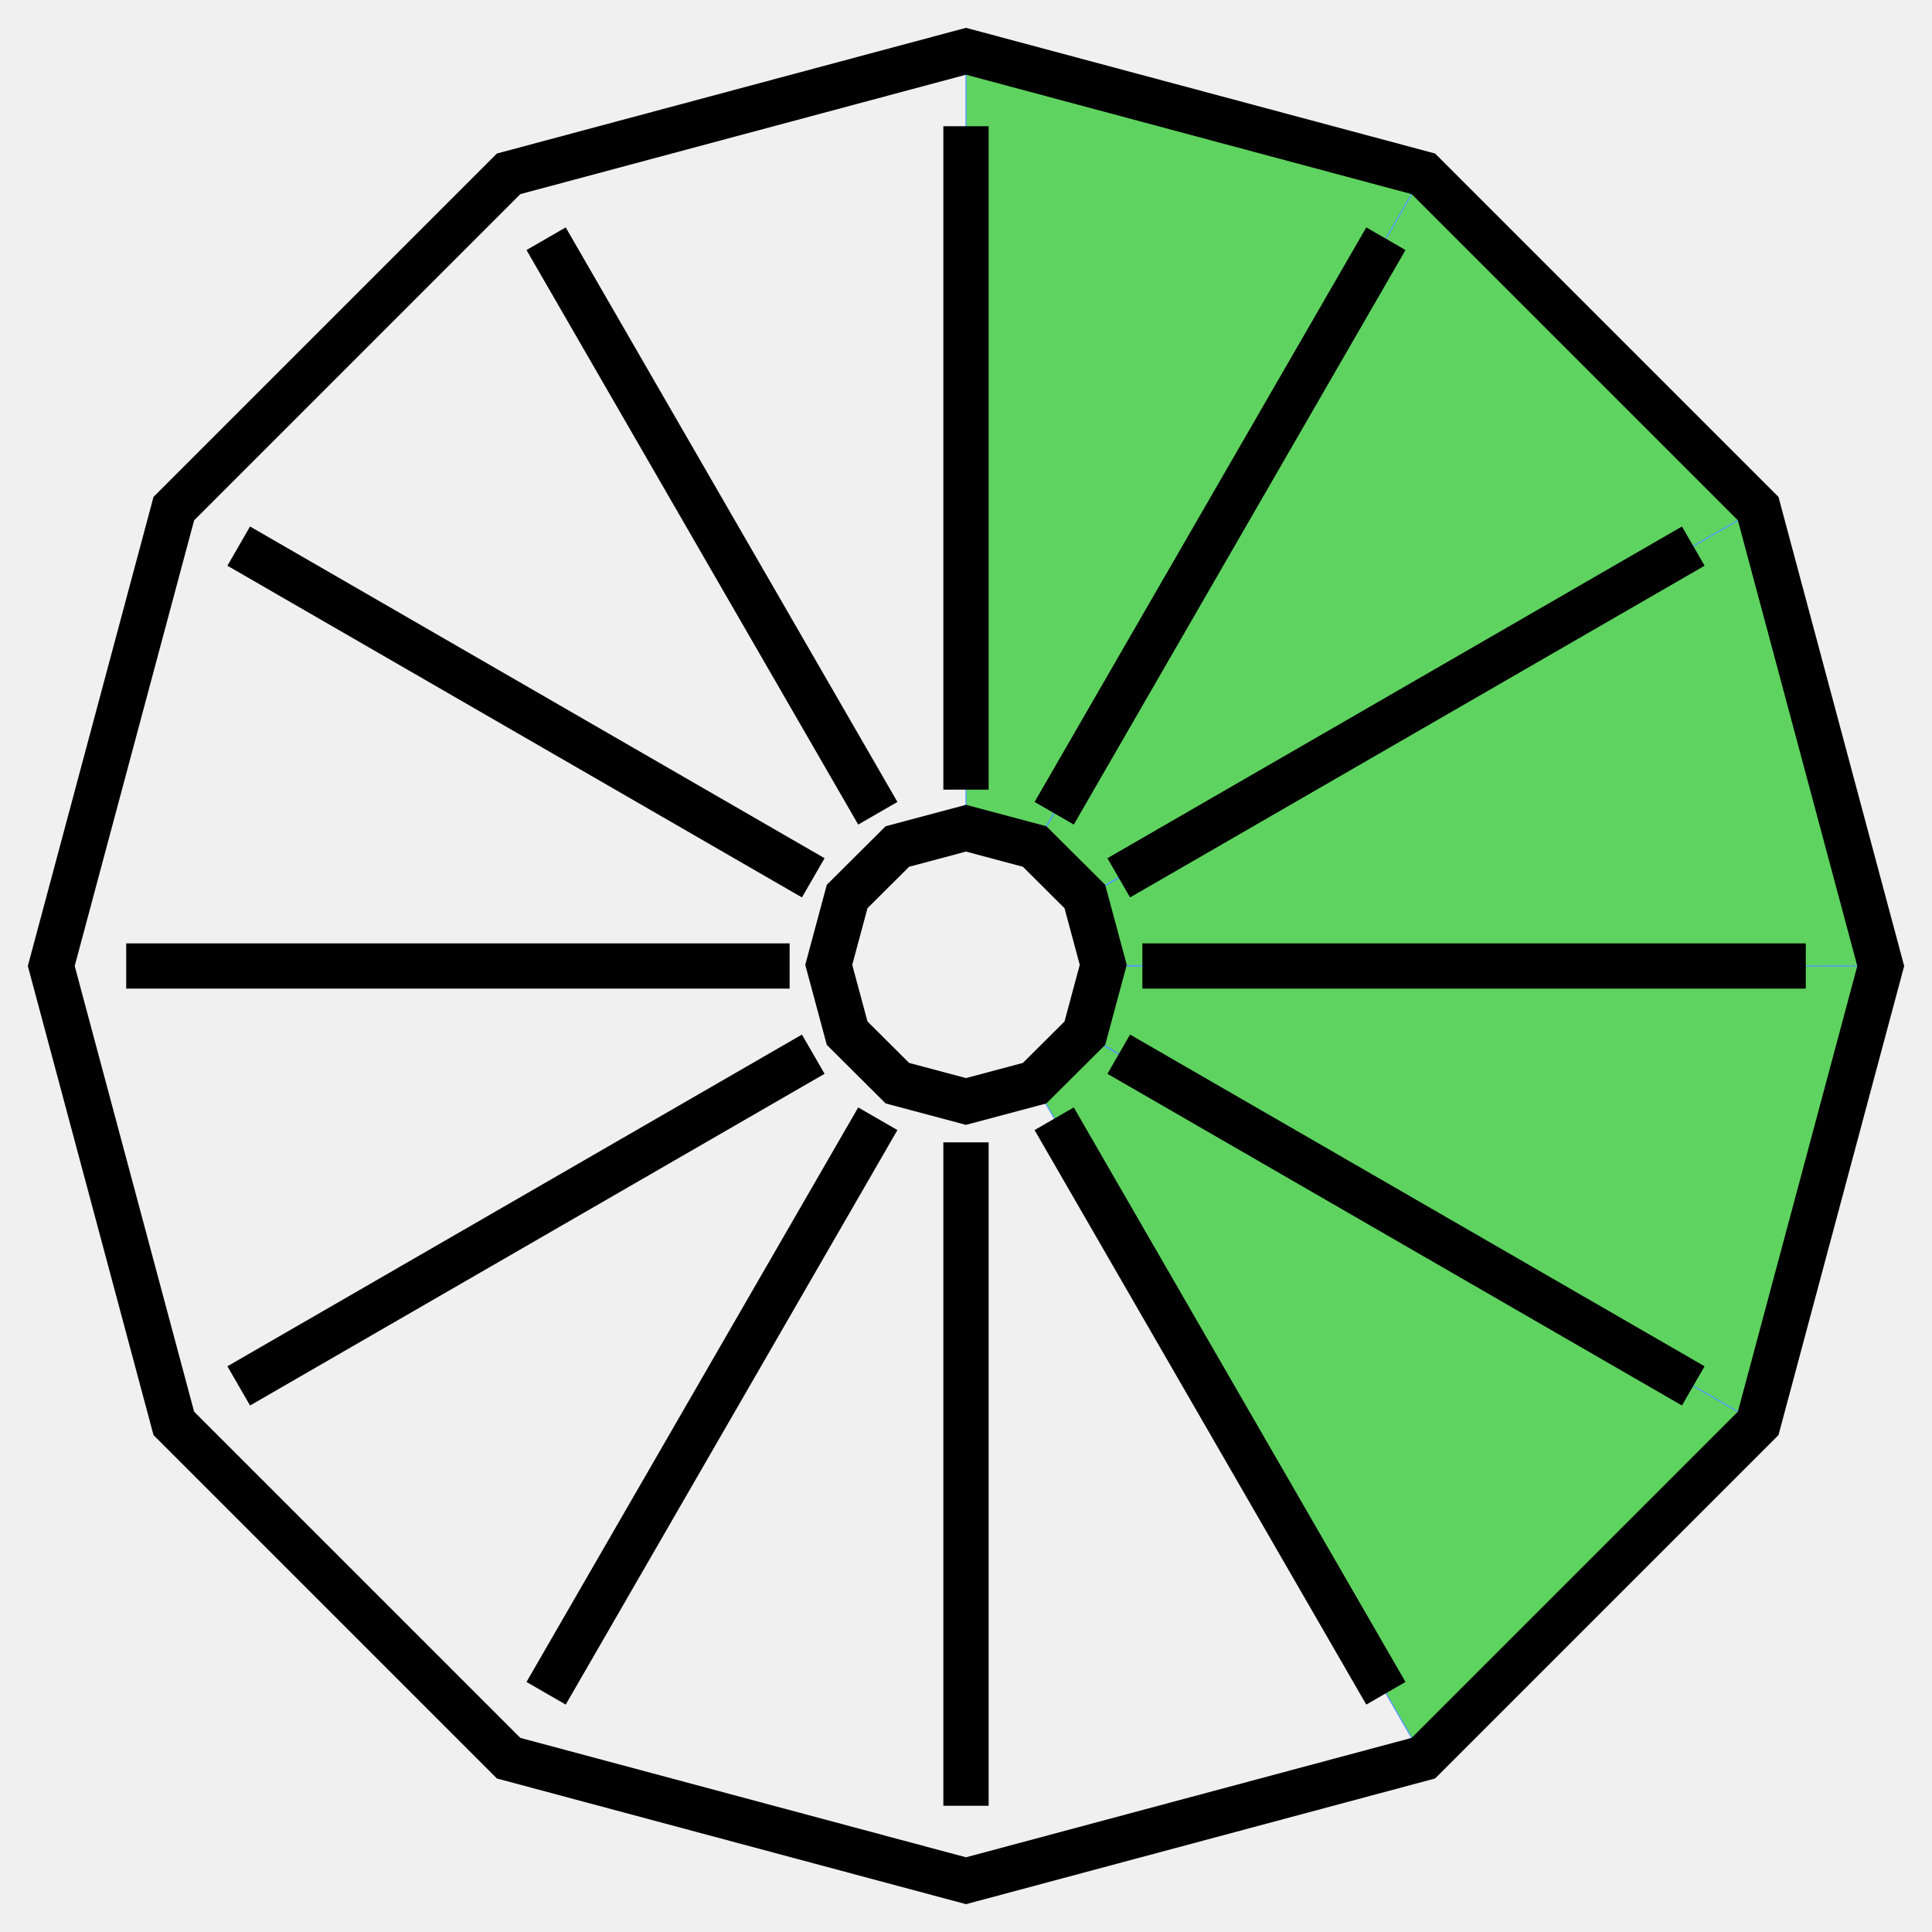
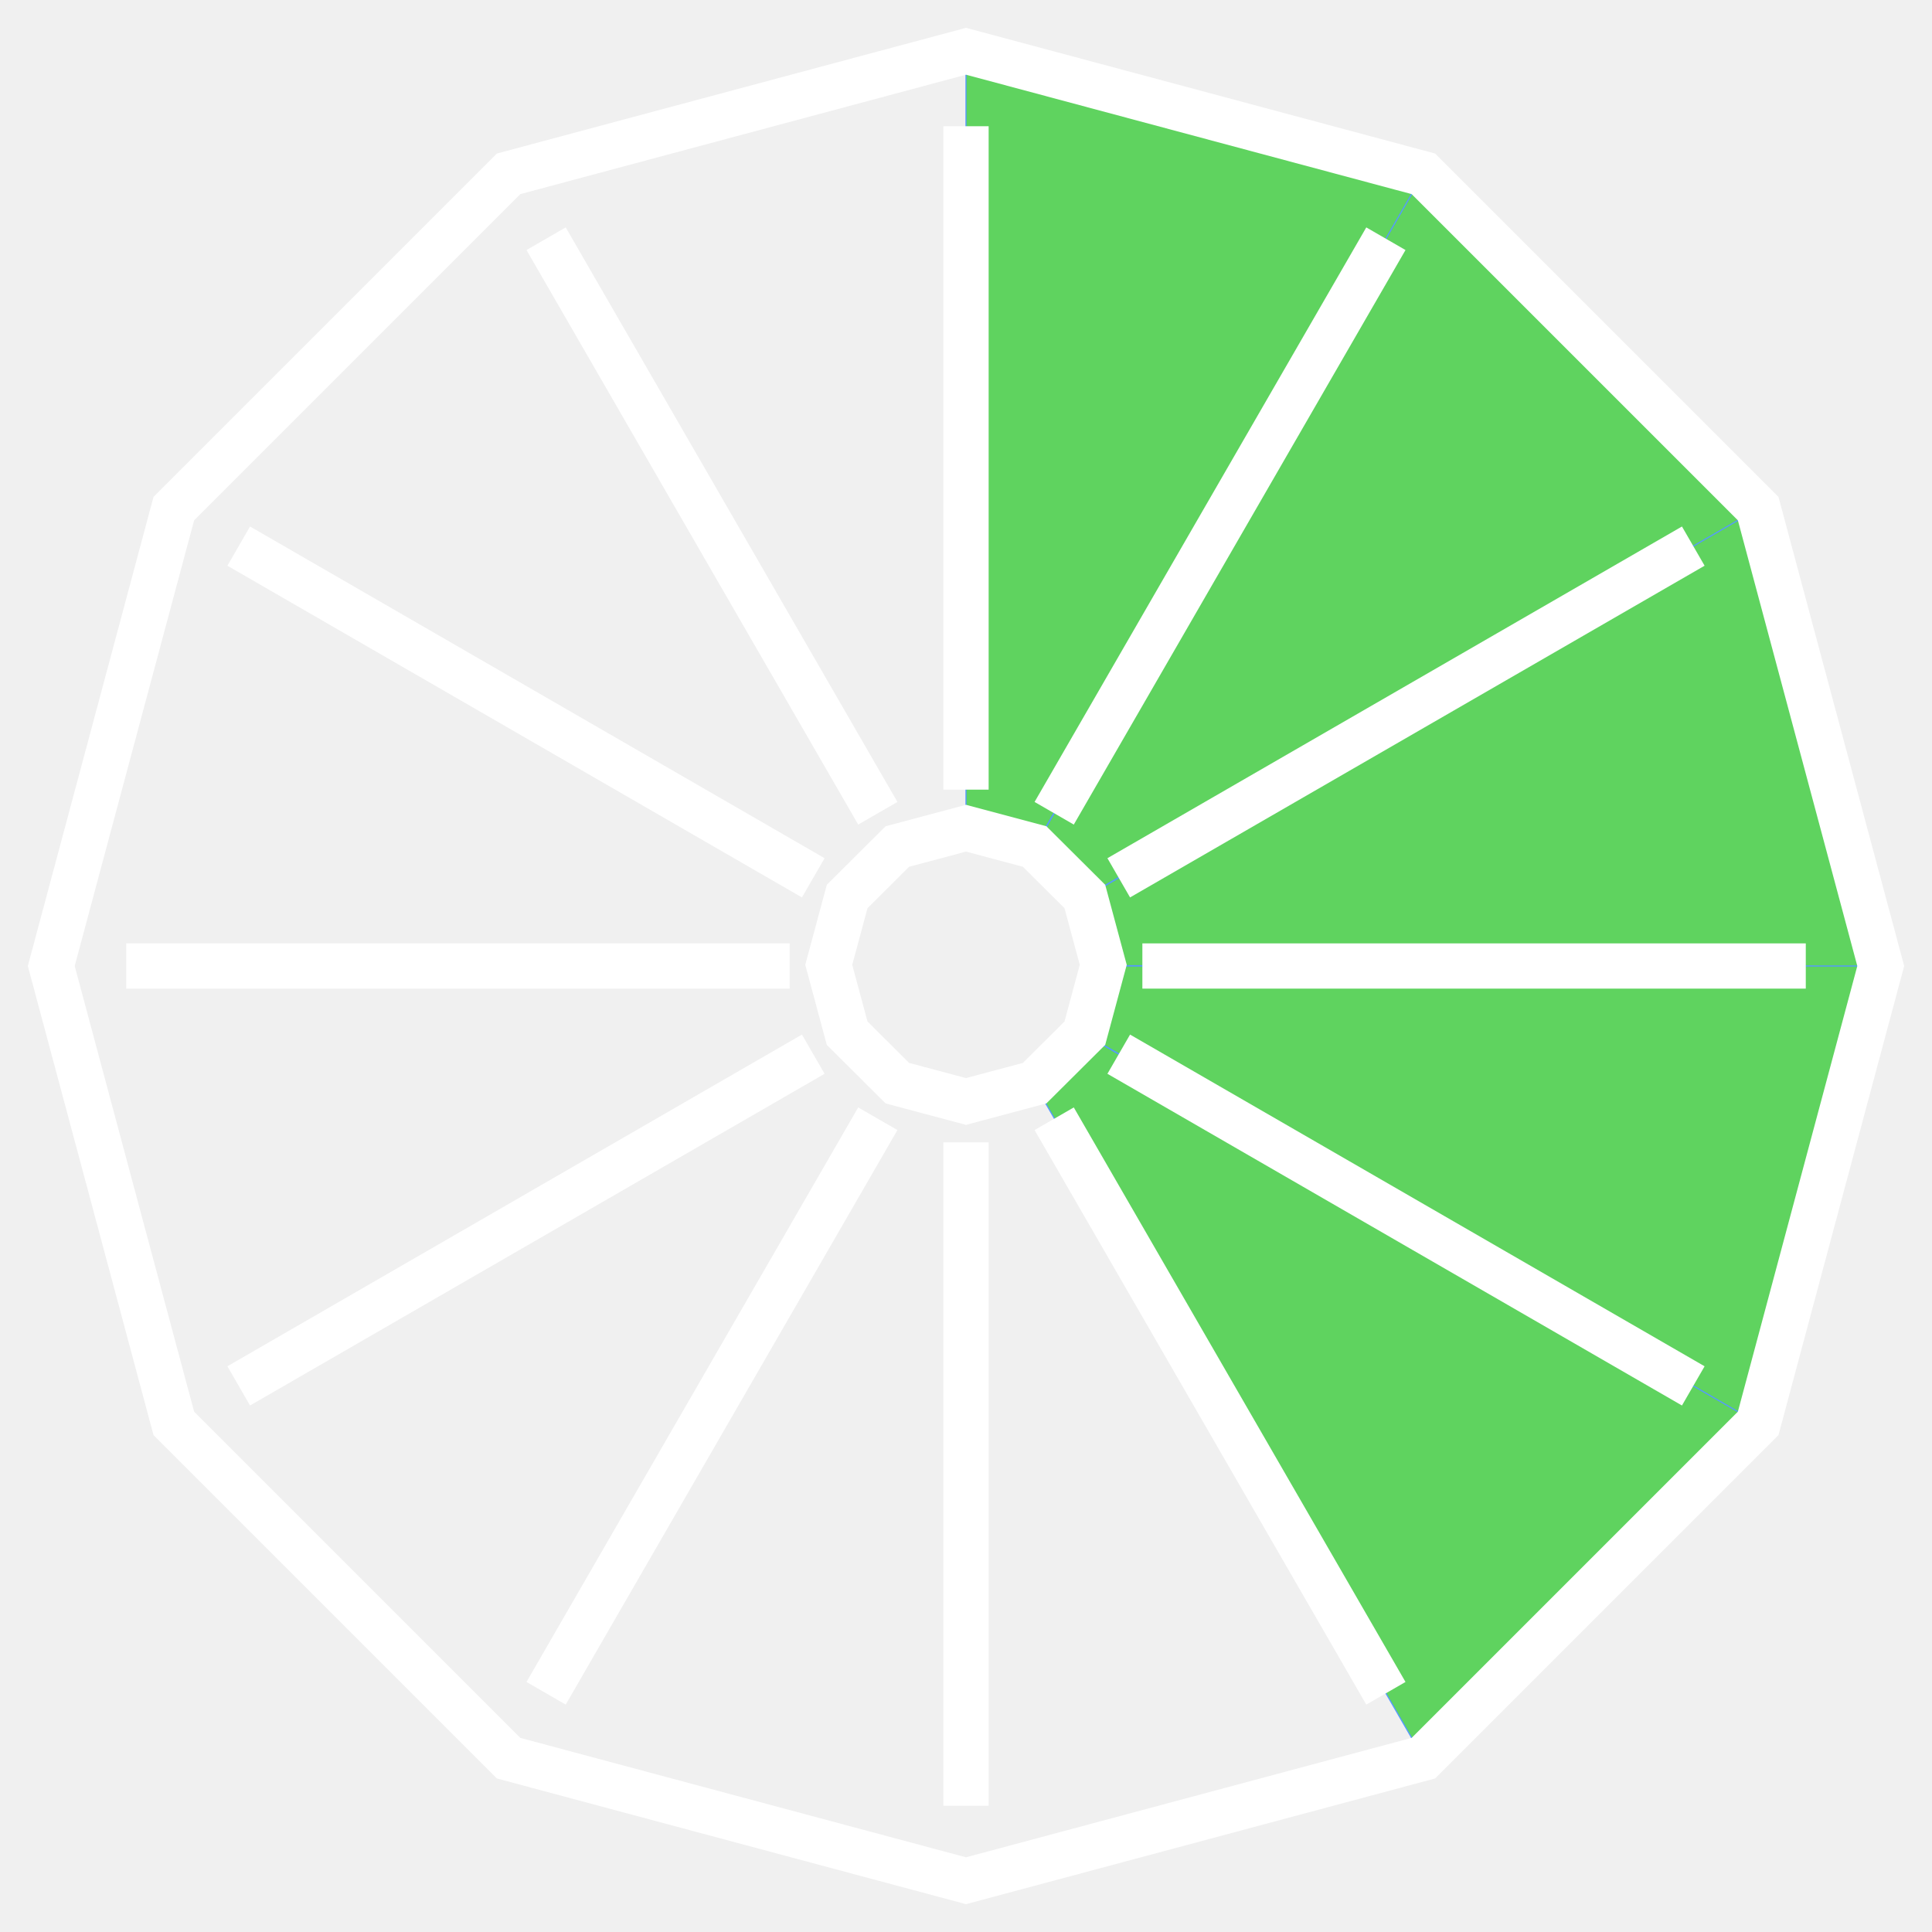
<svg xmlns="http://www.w3.org/2000/svg" width="512" height="512" viewBox="0 0 512 512" version="1.1" id="svg1">
  <defs id="defs1" />
  <g id="layer3" style="display:none" transform="translate(-2560,-3015.397)">
    <rect style="fill:#999999" id="rect189" width="512" height="512" x="2048" y="3015.397" />
    <rect style="fill:#999999" id="rect195" width="512" height="512" x="2560" y="3015.397" />
    <rect style="fill:#999999" id="rect201" width="512" height="512" x="3072" y="3015.397" />
  </g>
  <g id="layer1" transform="translate(-2560,-3015.397)">
    <path style="font-variation-settings:normal;opacity:1;vector-effect:none;fill:#5fd35f;fill-opacity:1;stroke:#5599ff;stroke-width:0.3;stroke-linecap:butt;stroke-linejoin:miter;stroke-miterlimit:4;stroke-dasharray:none;stroke-dashoffset:0;stroke-opacity:1;-inkscape-stroke:none;stop-color:#000000;stop-opacity:1" d="m 1280,3028.983 v 205.891 l 18.186,4.852 103.021,-178.265 z m 121.207,32.477 -102.945,178.307 13.324,13.295 178.351,-102.872 z m 88.73,88.73 -178.307,102.945 4.891,18.176 205.893,0.086 z m 32.477,121.207 h -205.891 l -4.852,18.186 178.265,103.021 z m -32.477,121.207 -178.307,-102.945 -13.295,13.324 102.872,178.351 z" id="path195" transform="translate(1536)" />
  </g>
  <g id="layer2" transform="translate(-2560,-3015.397)">
-     <path style="fill:none;stroke:#000000;stroke-width:12;stroke-dasharray:none" d="M 256,209.26 V 33.447 M 232.63,215.522 144.724,63.264 M 215.522,232.63 63.264,144.724 M 209.26,256 H 33.447 m 182.074,23.37 -152.258,87.906 m 169.366,-70.798 -87.906,152.258 M 256,302.74 v 175.812 m 23.37,-182.074 87.906,152.258 m -70.798,-169.366 152.258,87.906 M 302.74,256 h 175.812 m -182.074,-23.37 152.258,-87.906 m -169.366,70.798 87.906,-152.258" id="path196" transform="translate(2560,3015.397)" />
-     <path style="font-variation-settings:normal;fill:none;fill-opacity:1;stroke:#000000;stroke-width:12;stroke-linecap:butt;stroke-linejoin:miter;stroke-miterlimit:4;stroke-dasharray:none;stroke-dashoffset:0;stroke-opacity:1;stop-color:#000000" id="path197" d="m 256,598.184 121.207,32.477 88.73,88.73 32.477,121.207 -32.477,121.207 -88.73,88.73 -121.207,32.477 L 134.793,1050.535 46.063,961.806 13.586,840.598 46.063,719.391 134.793,630.662 Z" transform="translate(2560,2430.799)" />
-     <path style="font-variation-settings:normal;fill:none;fill-opacity:1;stroke:#000000;stroke-width:80.151;stroke-linecap:butt;stroke-linejoin:miter;stroke-miterlimit:4;stroke-dasharray:none;stroke-dashoffset:0;stroke-opacity:1;stop-color:#000000" id="path198" d="m 256,598.184 121.207,32.477 88.73,88.73 32.477,121.207 -32.477,121.207 -88.73,88.73 -121.207,32.477 L 134.793,1050.535 46.063,961.806 13.586,840.598 46.063,719.391 134.793,630.662 Z" transform="matrix(0.1500435,0,0,0.1493908,2777.589,3145.511)" />
+     <path style="fill:none;stroke:#ffffff;stroke-width:12;stroke-dasharray:none" d="M 256,209.26 V 33.447 M 232.63,215.522 144.724,63.264 M 215.522,232.63 63.264,144.724 M 209.26,256 H 33.447 m 182.074,23.37 -152.258,87.906 m 169.366,-70.798 -87.906,152.258 M 256,302.74 v 175.812 m 23.37,-182.074 87.906,152.258 m -70.798,-169.366 152.258,87.906 M 302.74,256 h 175.812 m -182.074,-23.37 152.258,-87.906 m -169.366,70.798 87.906,-152.258" id="path196" transform="translate(2560,3015.397)" />
+     <path style="font-variation-settings:normal;fill:none;fill-opacity:1;stroke:#ffffff;stroke-width:12;stroke-linecap:butt;stroke-linejoin:miter;stroke-miterlimit:4;stroke-dasharray:none;stroke-dashoffset:0;stroke-opacity:1;stop-color:#000000" id="path197" d="m 256,598.184 121.207,32.477 88.73,88.73 32.477,121.207 -32.477,121.207 -88.73,88.73 -121.207,32.477 L 134.793,1050.535 46.063,961.806 13.586,840.598 46.063,719.391 134.793,630.662 Z" transform="translate(2560,2430.799)" />
+     <path style="font-variation-settings:normal;fill:none;fill-opacity:1;stroke:#ffffff;stroke-width:80.151;stroke-linecap:butt;stroke-linejoin:miter;stroke-miterlimit:4;stroke-dasharray:none;stroke-dashoffset:0;stroke-opacity:1;stop-color:#000000" id="path198" d="m 256,598.184 121.207,32.477 88.73,88.73 32.477,121.207 -32.477,121.207 -88.73,88.73 -121.207,32.477 L 134.793,1050.535 46.063,961.806 13.586,840.598 46.063,719.391 134.793,630.662 Z" transform="matrix(0.1500435,0,0,0.1493908,2777.589,3145.511)" />
  </g>
</svg>
